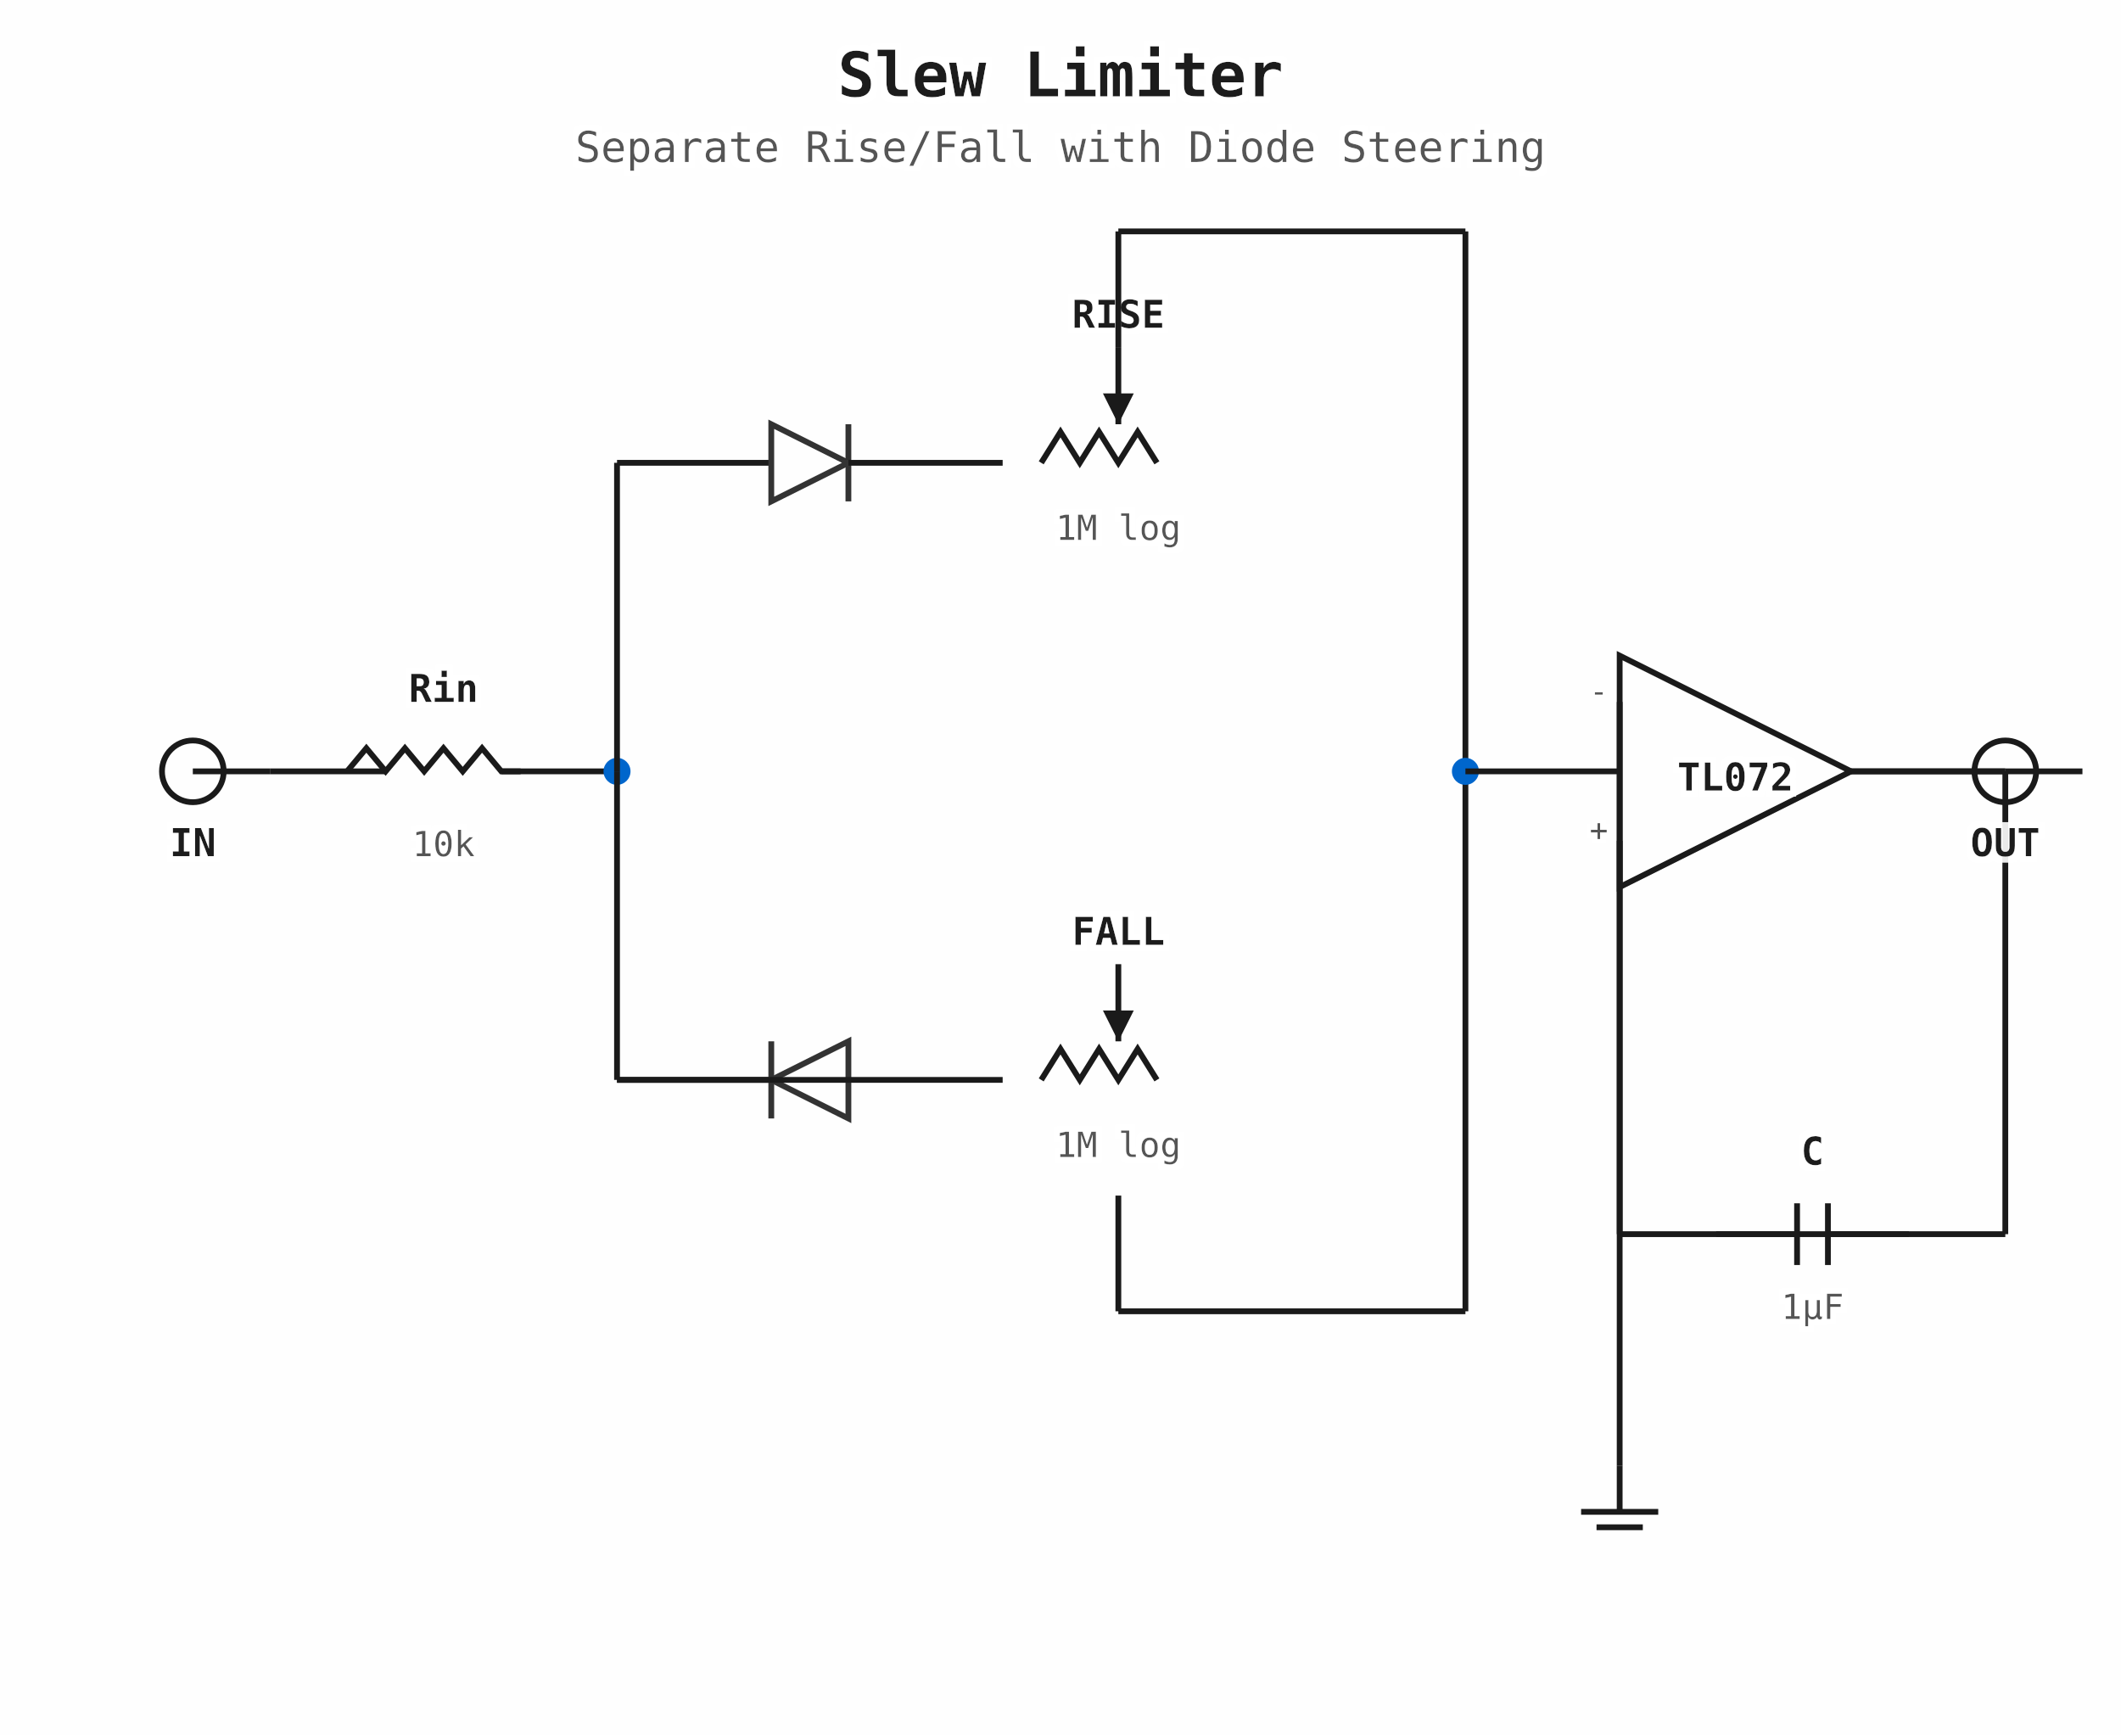
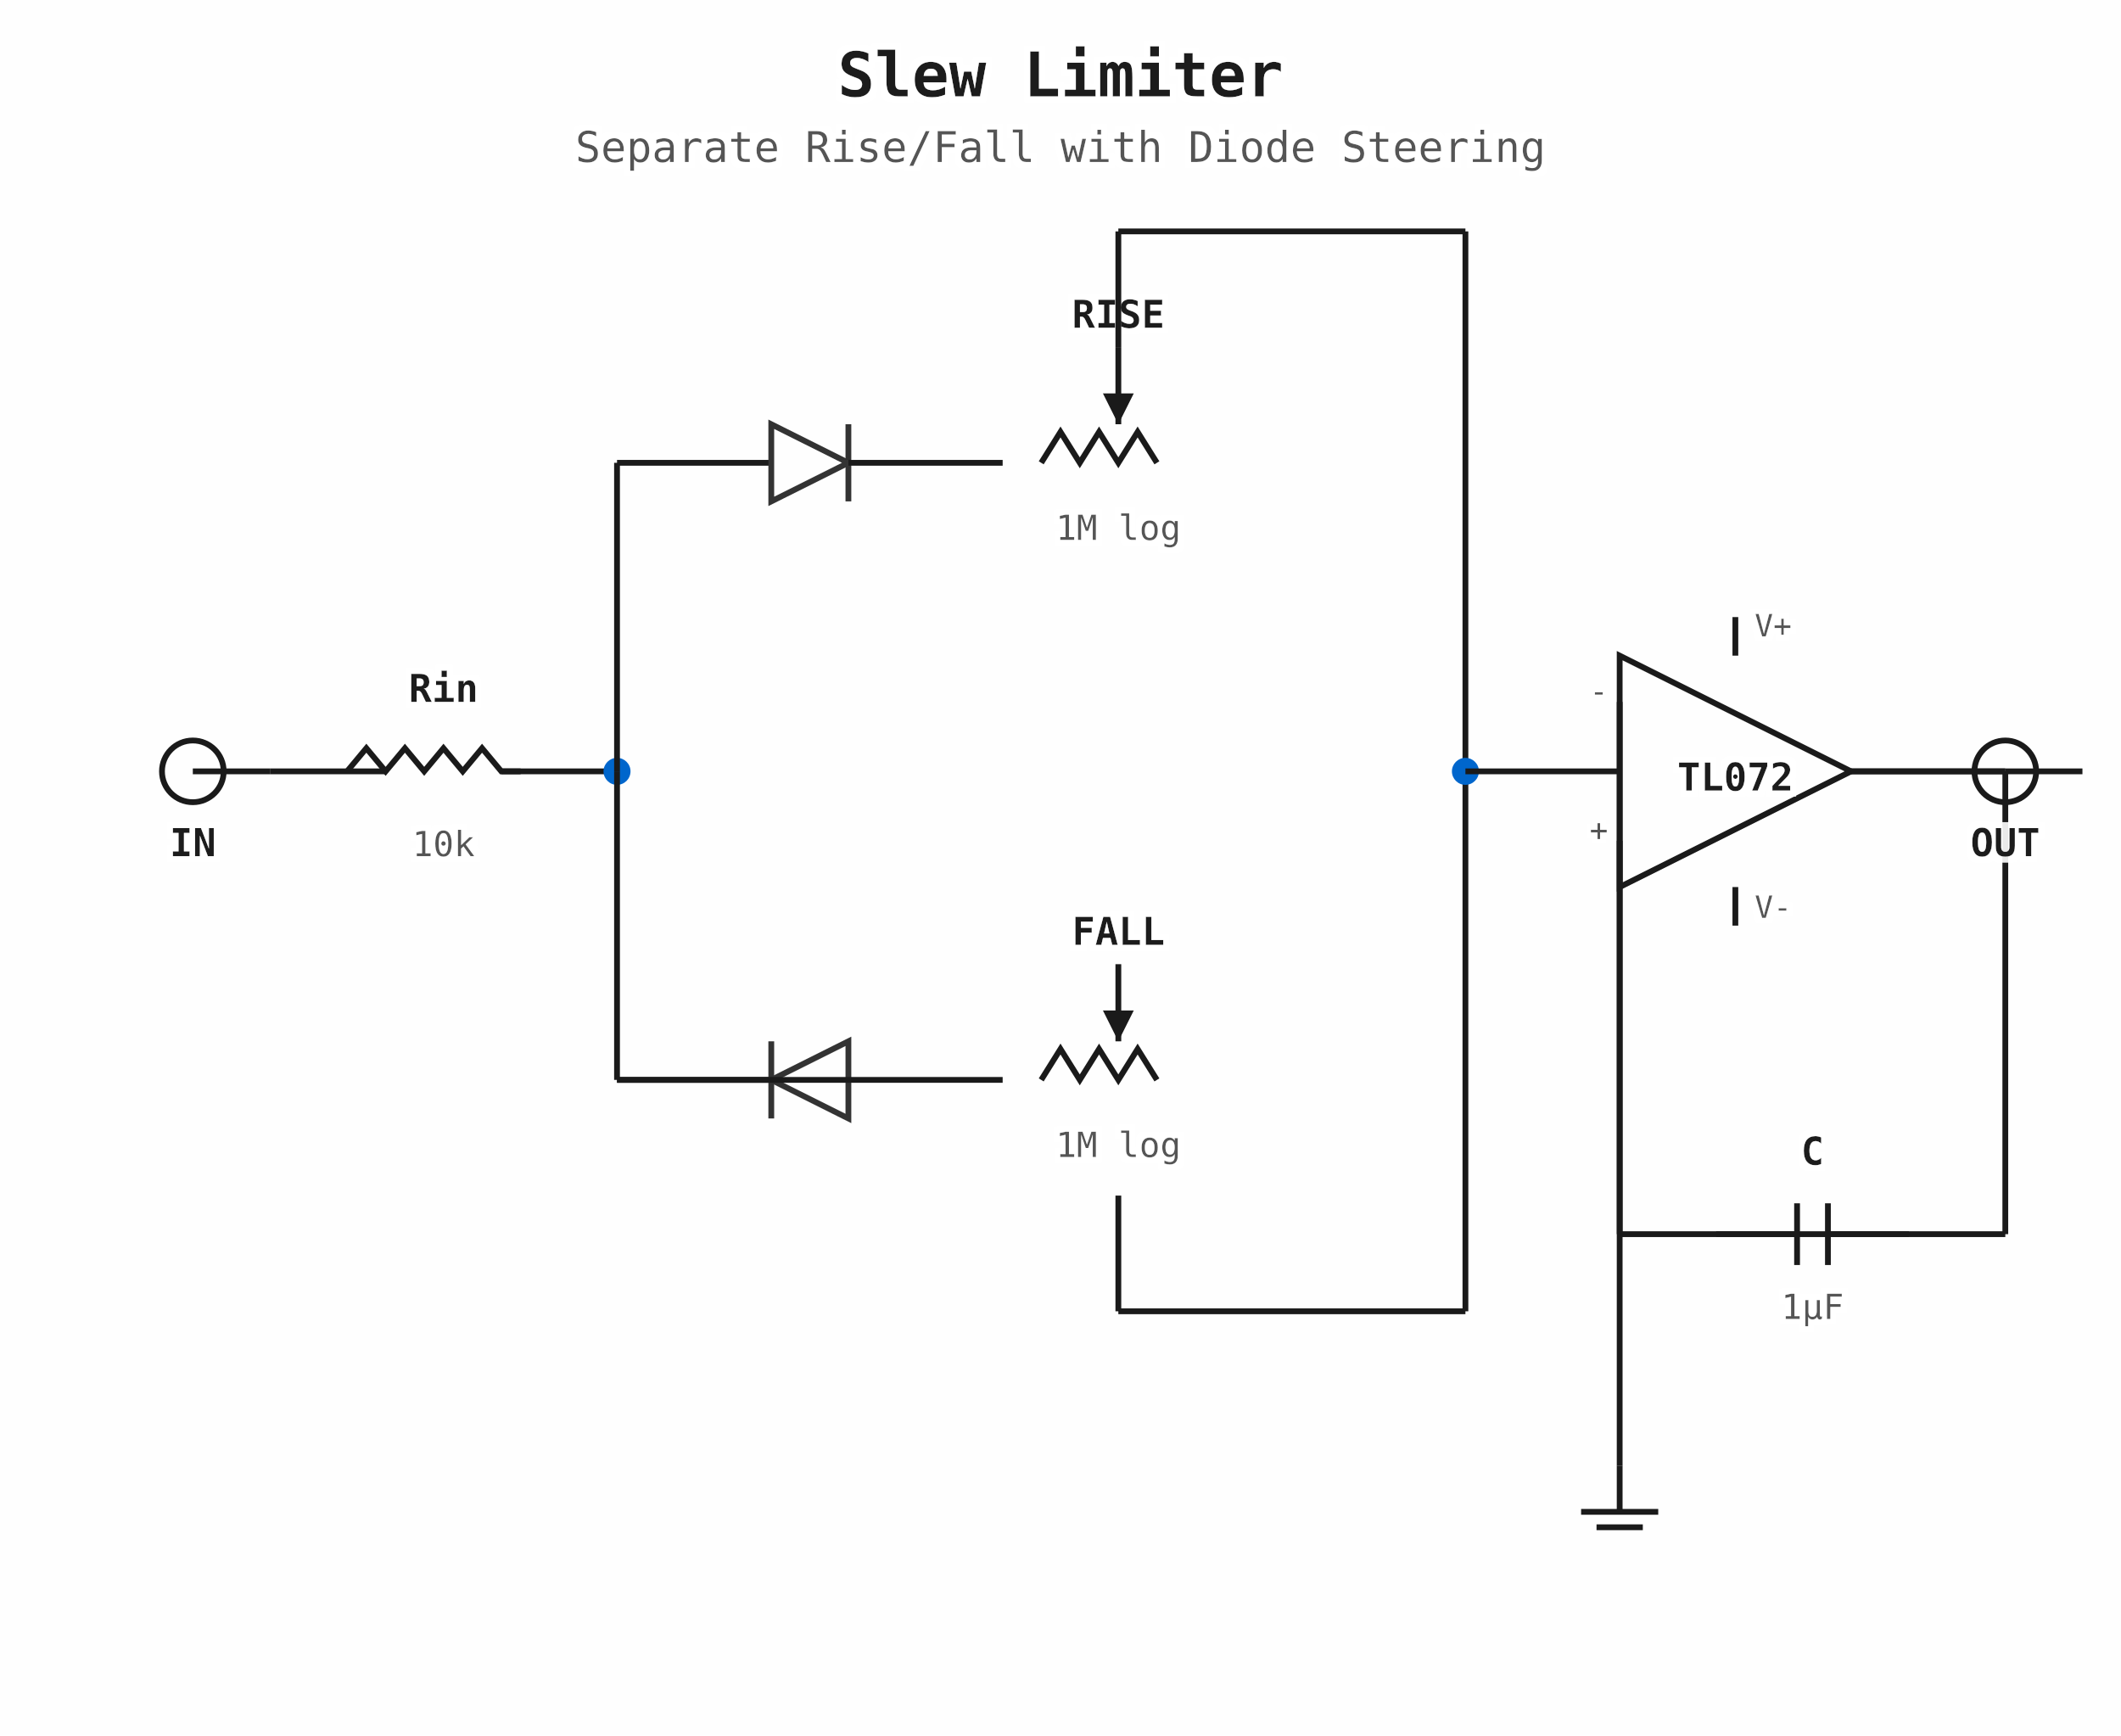
<svg xmlns="http://www.w3.org/2000/svg" viewBox="0 0 550 450" width="550" height="450">
  <defs>
    <filter id="textshadow" x="-20%" y="-20%" width="140%" height="140%">
      <feFlood flood-color="white" flood-opacity="0.9" result="bg" />
      <feMorphology in="SourceGraphic" operator="dilate" radius="1.5" result="dilated" />
      <feComposite in="bg" in2="dilated" operator="in" result="shadow" />
      <feMerge>
        <feMergeNode in="shadow" />
        <feMergeNode in="SourceGraphic" />
      </feMerge>
    </filter>
    <style>
    .title { font: bold 16px "SF Mono", Consolas, monospace; fill: #1a1a1a; filter: url(#textshadow); }
    .subtitle { font: 11px "SF Mono", Consolas, monospace; fill: #555; filter: url(#textshadow); }
    .label { font: bold 10px "SF Mono", Consolas, monospace; fill: #1a1a1a; filter: url(#textshadow); }
    .value { font: 9px "SF Mono", Consolas, monospace; fill: #555; filter: url(#textshadow); }
    .pin { font: 8px "SF Mono", Consolas, monospace; fill: #555; filter: url(#textshadow); }
    .anno { font: 9px "SF Mono", Consolas, monospace; fill: #0066CC; filter: url(#textshadow); }
-     .wire { stroke: #1a1a1a; stroke-width: 1.5; fill: none; }
-     .wire-thick { stroke: #1a1a1a; stroke-width: 2.5; fill: none; }
+     .wire { stroke: #1a1a1a; stroke-width: 1.5; fill: none; transition: all 0.2s; cursor: pointer; }
+     .wire:hover { stroke: #ff6600; stroke-width: 2.5; filter: drop-shadow(0 0 3px #ff6600); }
+     .wire-thick { stroke: #1a1a1a; stroke-width: 2.5; fill: none; transition: all 0.2s; cursor: pointer; }
+     .wire-thick:hover { stroke: #ff6600; stroke-width: 3.5; filter: drop-shadow(0 0 3px #ff6600); }
    .component { stroke: #1a1a1a; stroke-width: 1.5; fill: none; }
    .filled { fill: #1a1a1a; }
    .junction { fill: #0066CC; }
  </style>
    <marker id="arrow" markerWidth="8" markerHeight="6" refX="7" refY="3" orient="auto">
      <polygon points="0 0, 8 3, 0 6" fill="#0066CC" />
    </marker>
  </defs>
  <rect width="550" height="450" fill="#FEFEFE" />
  <text x="275" y="25" class="title" text-anchor="middle">Slew Limiter</text>
  <text x="275" y="42" class="subtitle" text-anchor="middle">Separate Rise/Fall with Diode Steering</text>
  <circle cx="50" cy="200" r="8" class="component" />
  <line x1="50" y1="200" x2="70" y2="200" class="wire" />
  <text x="50" y="222" class="label" text-anchor="middle">IN</text>
  <line x1="70" y1="200" x2="100" y2="200" class="wire" />
  <path d="M90,200 l5,-6 l5,6 l5,-6 l5,6 l5,-6 l5,6 l5,-6 l5,6 l5,0" class="component" />
  <text x="115" y="182" class="label" text-anchor="middle">Rin</text>
  <text x="115" y="222" class="value" text-anchor="middle">10k</text>
  <line x1="130" y1="200" x2="160" y2="200" class="wire" />
  <circle cx="160" cy="200" r="3.5" class="junction" />
  <line x1="160" y1="200" x2="160" y2="120" class="wire" />
  <line x1="160" y1="120" x2="200" y2="120" class="wire" />
  <polygon points="200,110 200,130 220,120" fill="none" stroke="#333" stroke-width="1.5" />
  <line x1="220" y1="110" x2="220" y2="130" stroke="#333" stroke-width="1.5" />
  <line x1="220" y1="120" x2="260" y2="120" class="wire" />
  <path d="M270,120 l5,-8 l5,8 l5,-8 l5,8 l5,-8 l5,8" class="component" />
  <line x1="290" y1="90" x2="290" y2="110" class="wire" />
  <polygon points="290,110 286,102 294,102" class="filled" />
  <text x="290" y="85" class="label" text-anchor="middle">RISE</text>
  <text x="290" y="140" class="value" text-anchor="middle">1M log</text>
  <line x1="290" y1="90" x2="290" y2="60" class="wire" />
  <line x1="290" y1="60" x2="380" y2="60" class="wire" />
  <line x1="160" y1="200" x2="160" y2="280" class="wire" />
  <line x1="160" y1="280" x2="200" y2="280" class="wire" />
  <polygon points="220,270 220,290 200,280" fill="none" stroke="#333" stroke-width="1.5" />
  <line x1="200" y1="270" x2="200" y2="290" stroke="#333" stroke-width="1.5" />
  <line x1="160" y1="280" x2="260" y2="280" class="wire" />
  <path d="M270,280 l5,-8 l5,8 l5,-8 l5,8 l5,-8 l5,8" class="component" />
  <line x1="290" y1="250" x2="290" y2="270" class="wire" />
  <polygon points="290,270 286,262 294,262" class="filled" />
  <text x="290" y="245" class="label" text-anchor="middle">FALL</text>
  <text x="290" y="300" class="value" text-anchor="middle">1M log</text>
  <line x1="290" y1="310" x2="290" y2="340" class="wire" />
  <line x1="290" y1="340" x2="380" y2="340" class="wire" />
  <line x1="380" y1="60" x2="380" y2="200" class="wire" />
  <line x1="380" y1="340" x2="380" y2="200" class="wire" />
  <circle cx="380" cy="200" r="3.5" class="junction" />
  <polygon points="420,170 420,230 480,200" class="component" />
  <text x="450" y="205" class="label" text-anchor="middle" font-size="9">TL072</text>
  <text x="417" y="182" class="pin" text-anchor="end">-</text>
  <text x="417" y="218" class="pin" text-anchor="end">+</text>
+   <line x1="450" y1="170" x2="450" y2="160" class="component" />
+   <text x="455" y="165" class="pin" font-size="7">V+</text>
+   <line x1="450" y1="230" x2="450" y2="240" class="component" />
+   <text x="455" y="238" class="pin" font-size="7">V-</text>
  <line x1="380" y1="200" x2="420" y2="200" class="wire" />
  <line x1="480" y1="200" x2="520" y2="200" class="wire" />
  <line x1="520" y1="200" x2="520" y2="320" class="wire" />
  <line x1="520" y1="320" x2="420" y2="320" class="wire" />
  <line x1="420" y1="320" x2="420" y2="218" class="wire" />
  <line x1="445" y1="320" x2="466" y2="320" class="wire" />
  <line x1="474" y1="320" x2="495" y2="320" class="wire" />
  <line x1="466" y1="312" x2="466" y2="328" class="component" stroke-width="2" />
  <line x1="474" y1="312" x2="474" y2="328" class="component" stroke-width="2" />
  <text x="470" y="302" class="label" text-anchor="middle">C</text>
  <text x="470" y="342" class="value" text-anchor="middle">1µF</text>
  <line x1="420" y1="182" x2="420" y2="380" class="wire" />
  <line x1="420" y1="380" x2="420" y2="392" class="wire" />
  <line x1="410" y1="392" x2="430" y2="392" class="wire" stroke-width="2" />
  <line x1="414" y1="396" x2="426" y2="396" class="wire" stroke-width="1.5" />
  <line x1="480" y1="200" x2="520" y2="200" class="wire" />
  <circle cx="520" cy="200" r="8" class="component" />
  <line x1="520" y1="200" x2="540" y2="200" class="wire" />
  <text x="520" y="222" class="label" text-anchor="middle">OUT</text>
</svg>
